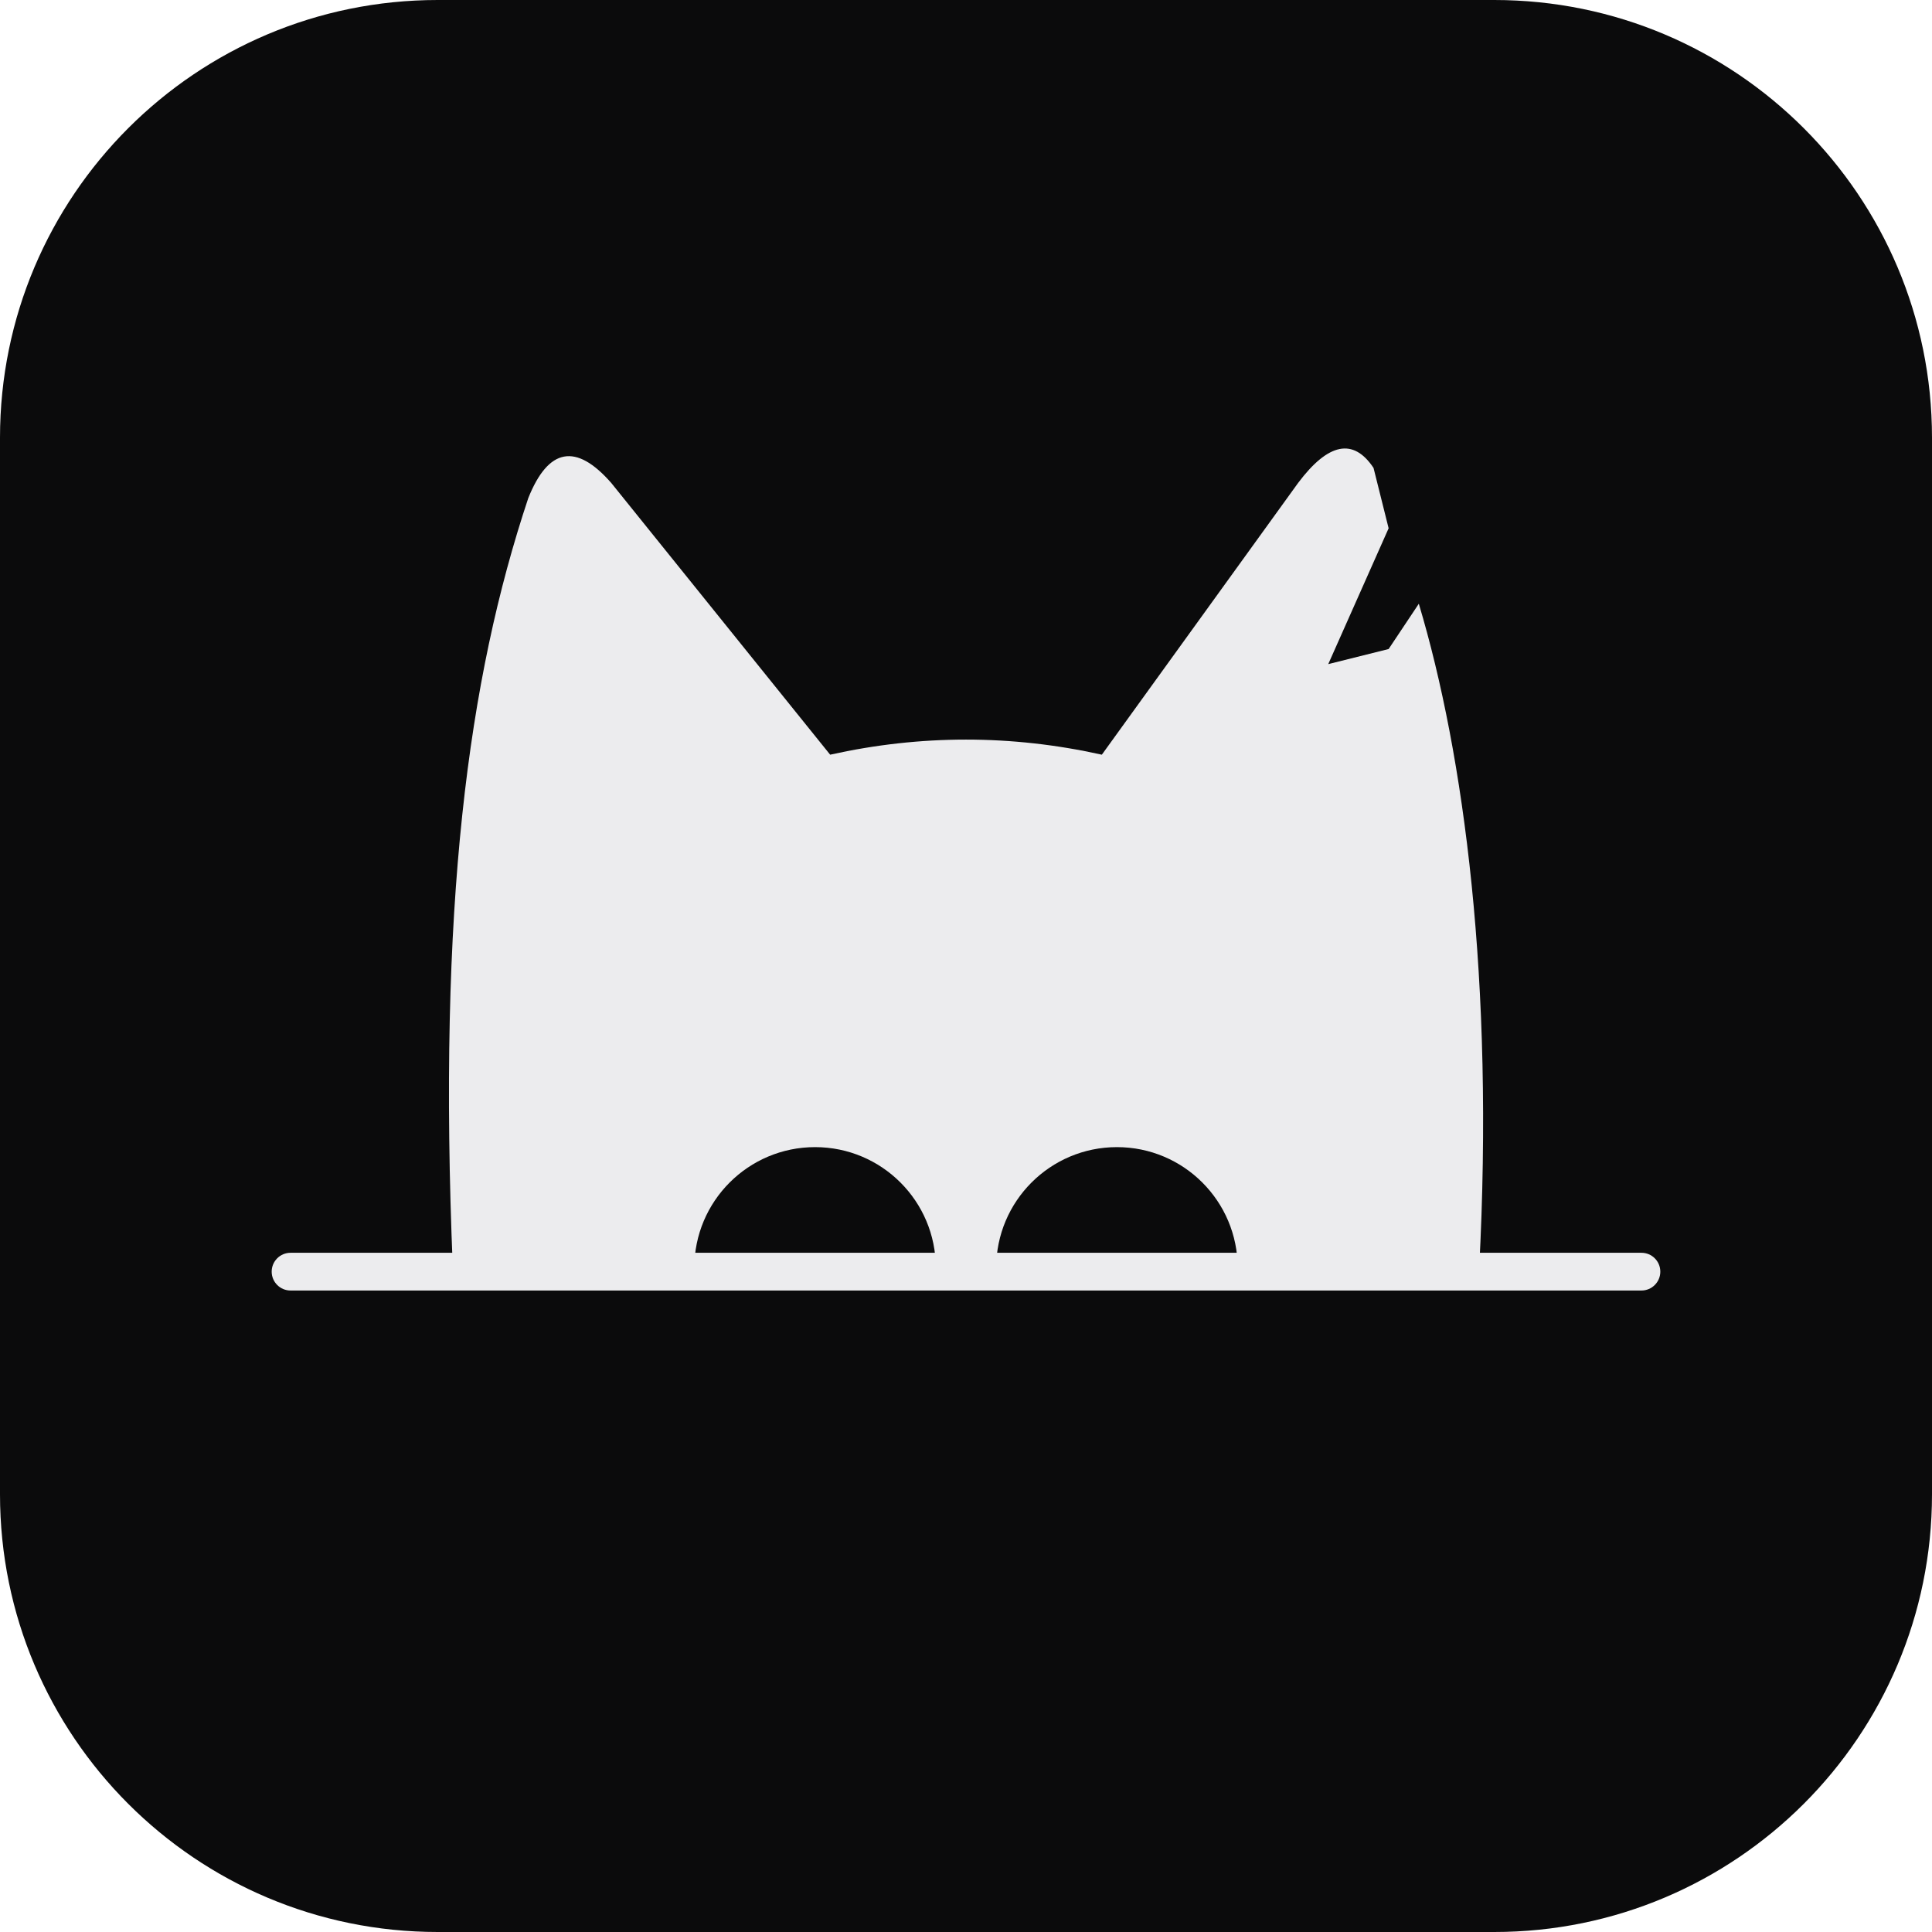
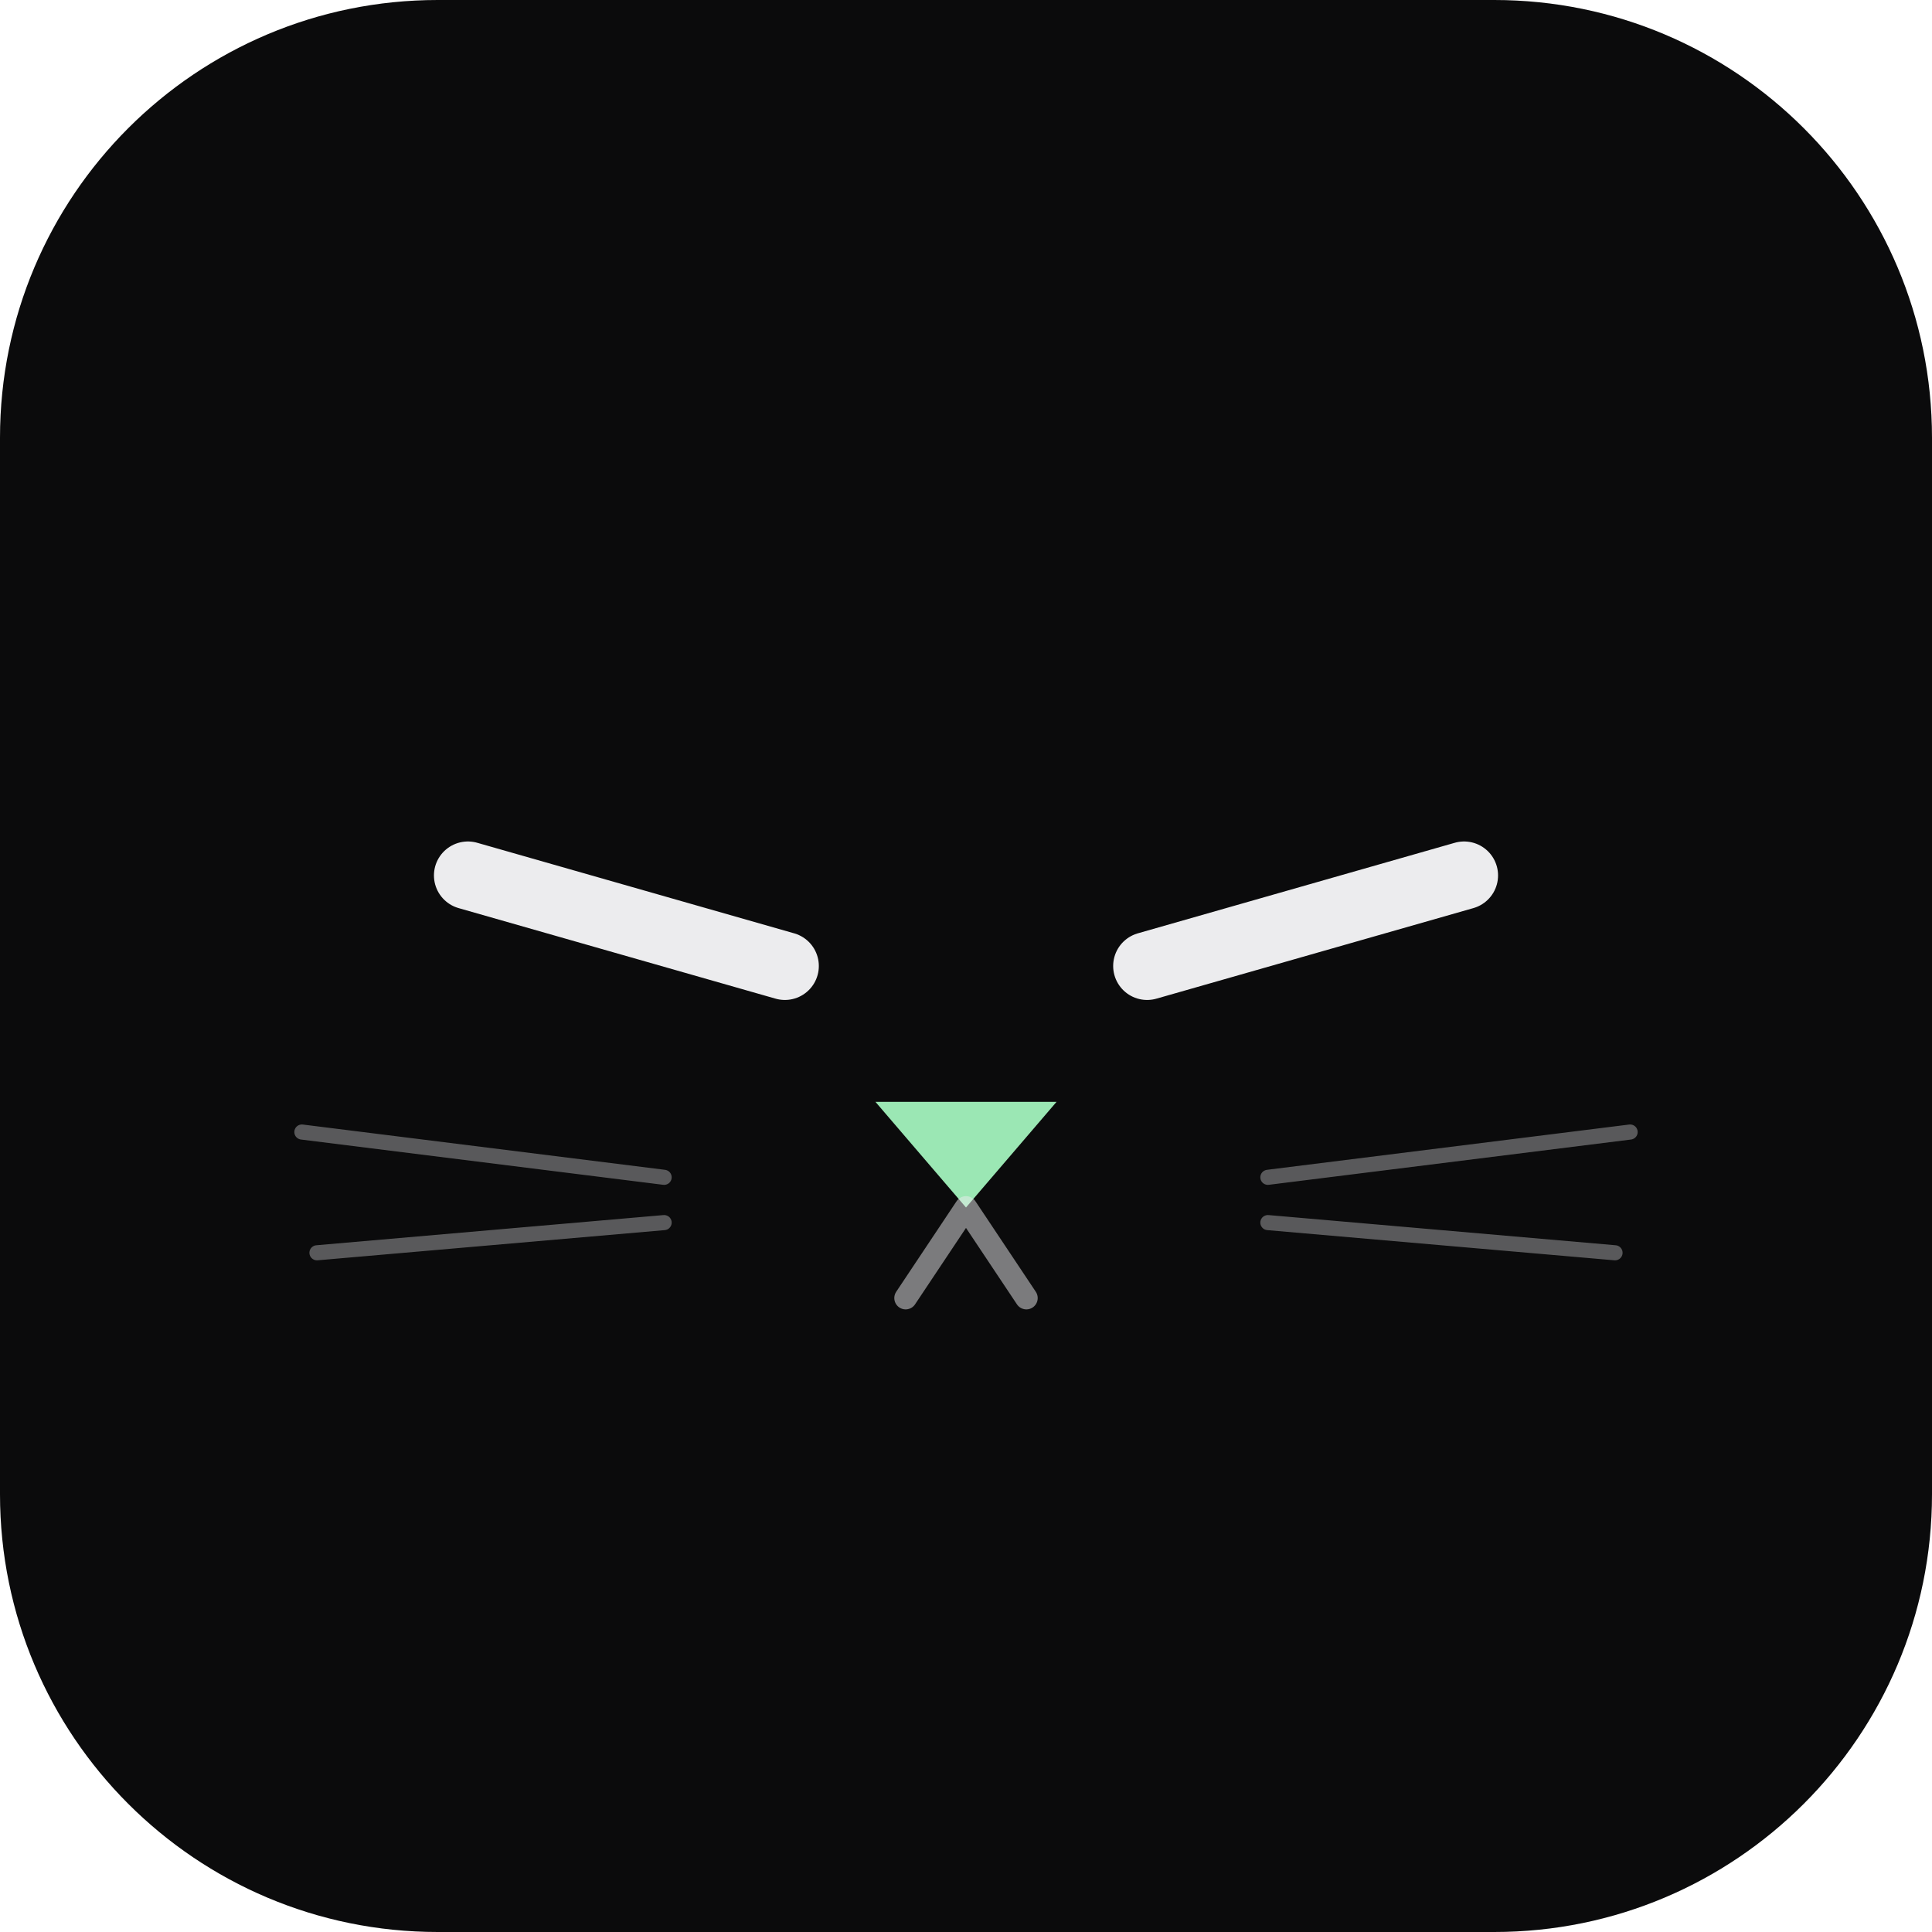
<svg xmlns="http://www.w3.org/2000/svg" width="256" height="256" viewBox="0 0 256 256">
  <rect width="256" height="256" rx="58" fill="#0B0B0C" />
-   <path d="M60 168 C58 120 62 90 70 66 Q74 56 81 64 L110 100 Q128 96 146 100 L172 64 Q178 56 182 62 L184 70 L176 88 L184 86 L188 80 C194 100 198 130 196 168 Z" fill="#ECECEE" />
-   <path d="M92 168 a16 16 0 0 1 32 0 Z M132 168 a16 16 0 0 1 32 0 Z" fill="#0B0B0C" />
-   <rect x="36" y="166" width="184" height="5" rx="2.5" fill="#ECECEE" />
+   <path d="M62 116 L104 128 M194 116 L152 128" stroke="#ECECEE" stroke-width="9" stroke-linecap="round" />
+   <path d="M116 146 L140 146 L128 160 Z" fill="#9BE7B4" />
+   <path d="M128 160 L120 172 M128 160 L136 172" stroke="#ECECEE" stroke-width="3" stroke-linecap="round" opacity=".5" />
+   <path d="M40 150 L88 156 M42 166 L88 162 M216 150 L168 156 M214 166 L168 162" stroke="#ECECEE" stroke-width="2" stroke-linecap="round" opacity=".35" />
</svg>
